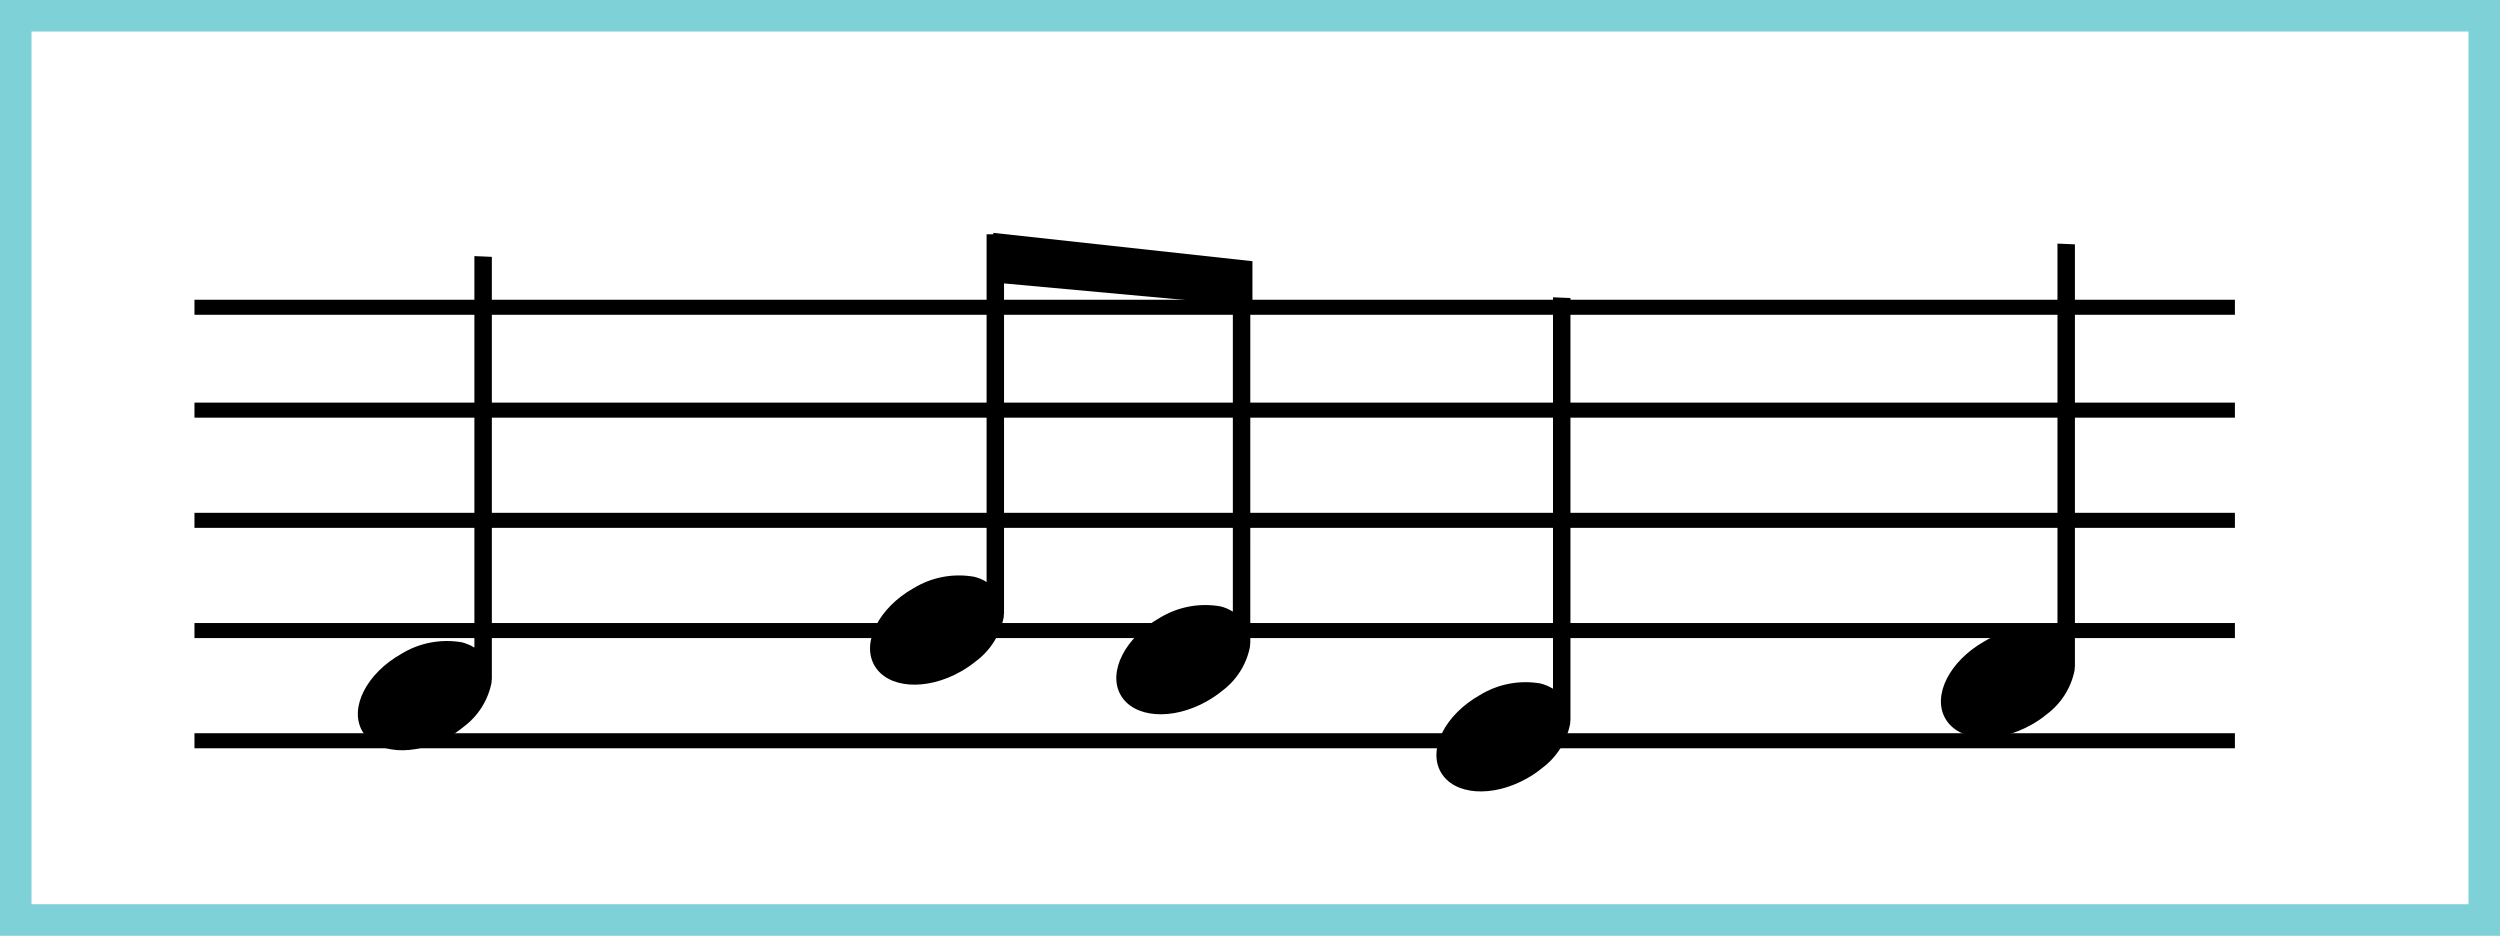
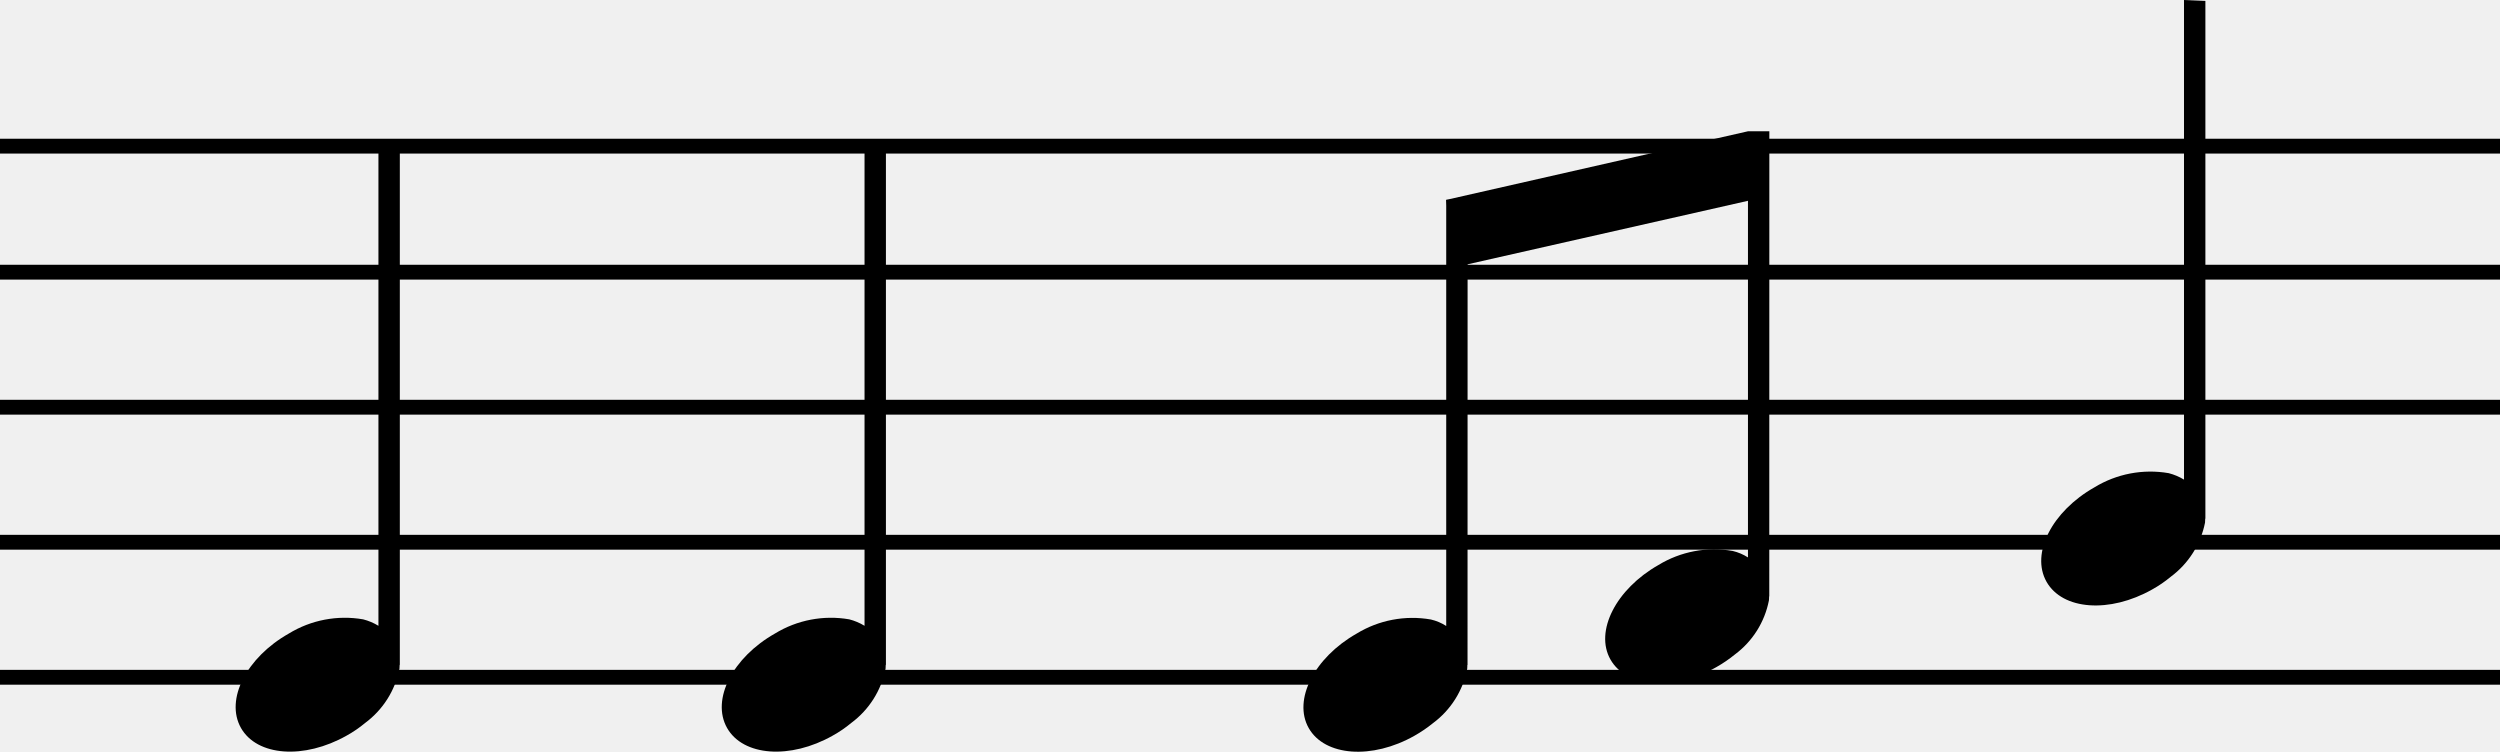
- <svg xmlns="http://www.w3.org/2000/svg" width="166.176" height="62.2" viewBox="0 0 166.176 62.2">
-   <g transform="translate(-1056.952 -396.056)">
-     <rect width="164.08" height="60.104" transform="translate(1058 397.104)" fill="#fff" stroke="#7fd1d8" stroke-miterlimit="10" stroke-width="2.096" />
-     <line x2="135.628" transform="translate(1069.879 416.48)" fill="none" stroke="#000" stroke-miterlimit="10" stroke-width="1" />
-     <line x2="135.628" transform="translate(1069.879 423.318)" fill="none" stroke="#000" stroke-miterlimit="10" stroke-width="1" />
-     <line x2="135.628" transform="translate(1069.879 430.643)" fill="none" stroke="#000" stroke-miterlimit="10" stroke-width="1" />
-     <line x2="135.628" transform="translate(1069.879 437.969)" fill="none" stroke="#000" stroke-miterlimit="10" stroke-width="1" />
-     <line x2="135.628" transform="translate(1069.879 445.294)" fill="none" stroke="#000" stroke-miterlimit="10" stroke-width="1" />
-     <path d="M264.231,394.821h-1.16v23.116a2.662,2.662,0,0,0-.83-.35,5.8,5.8,0,0,0-4.03.764c-2.3,1.3-3.469,3.593-2.6,5.126s3.438,1.719,5.737.414a7.136,7.136,0,0,0,1.009-.686,4.8,4.8,0,0,0,1.854-2.94c.009-.071.006-.14.009-.211h.01Z" transform="translate(859.46 16.806)" />
-     <path d="M280.6,396.79h-1.16v23.116a2.664,2.664,0,0,0-.83-.351,5.809,5.809,0,0,0-4.03.764c-2.3,1.3-3.469,3.594-2.6,5.126s3.438,1.72,5.737.415a7.145,7.145,0,0,0,1.009-.687,4.8,4.8,0,0,0,1.854-2.939c.009-.072.006-.141.009-.211h.01Z" transform="translate(859.46 16.806)" />
-     <path d="M224.165,422.714a5.819,5.819,0,0,1,4.03-.77,3.047,3.047,0,0,1,.83.35V396.273l1.16.05v28.091h-.01c-.01.07,0,.14-.01.21a4.821,4.821,0,0,1-1.86,2.94,6.429,6.429,0,0,1-1.01.69c-2.3,1.3-4.86,1.12-5.73-.42S221.865,424.014,224.165,422.714Z" transform="translate(859.46 16.806)" />
-     <path d="M295.86,425.451a5.819,5.819,0,0,1,4.03-.77,3.048,3.048,0,0,1,.83.35v-26.02l1.16.05v28.09h-.01c-.01.07,0,.14-.01.21A4.821,4.821,0,0,1,300,430.3a6.429,6.429,0,0,1-1.01.69c-2.3,1.3-4.86,1.12-5.73-.42S293.56,426.751,295.86,425.451Z" transform="translate(859.46 16.806)" />
-     <path d="M326.393,417.882a5.824,5.824,0,0,1,4.03-.769,2.986,2.986,0,0,1,.83.35V391.442l1.16.05v28.091h-.01c-.01.07,0,.14-.01.21a4.824,4.824,0,0,1-1.86,2.94,6.43,6.43,0,0,1-1.01.69c-2.3,1.3-4.86,1.12-5.73-.421S324.093,419.182,326.393,417.882Z" transform="translate(862.46 20.806)" />
-     <path d="M264.1,398.077l16.642,1.523v-2.988l-17.233-1.884.59,3.14" transform="translate(859.46 16.806)" />
+ <svg xmlns="http://www.w3.org/2000/svg" width="168.562" height="50.685" viewBox="0 0 168.562 50.685">
+   <g transform="translate(-945.154 -332.331)">
+     <line x2="168.562" transform="translate(945.154 342.185)" fill="none" stroke="#000" stroke-miterlimit="10" stroke-width="1" />
+     <line x2="168.562" transform="translate(945.154 350.683)" fill="none" stroke="#000" stroke-miterlimit="10" stroke-width="1" />
+     <line x2="168.562" transform="translate(945.154 359.787)" fill="none" stroke="#000" stroke-miterlimit="10" stroke-width="1" />
+     <line x2="168.562" transform="translate(945.154 368.892)" fill="none" stroke="#000" stroke-miterlimit="10" stroke-width="1" />
+     <line x2="168.562" transform="translate(945.154 377.996)" fill="none" stroke="#000" stroke-miterlimit="10" stroke-width="1" />
+     <path d="M814.355,432.536a7.232,7.232,0,0,1,5.009-.957,3.784,3.784,0,0,1,1.031.435v-32.34l1.442.062v34.912h-.012c-.012.087,0,.174-.012.261a5.992,5.992,0,0,1-2.312,3.654,7.994,7.994,0,0,1-1.255.858c-2.858,1.616-6.04,1.392-7.121-.522S811.5,434.151,814.355,432.536Z" transform="translate(183.05 -57.489)" />
+     <path d="M885.937,424.605a7.231,7.231,0,0,1,5.009-.957,3.787,3.787,0,0,1,1.032.435V391.745l1.442.062v34.911h-.012c-.012.087,0,.174-.012.261a5.992,5.992,0,0,1-2.312,3.654,7.986,7.986,0,0,1-1.255.858c-2.859,1.616-6.04,1.392-7.121-.522S883.079,426.221,885.937,424.605Z" transform="translate(200.432 -59.414)" />
+     <path d="M787.983,432.536a7.232,7.232,0,0,1,5.009-.957,3.786,3.786,0,0,1,1.032.435v-32.34l1.442.062v34.912h-.012c-.012.087,0,.174-.012.261a5.992,5.992,0,0,1-2.312,3.654,7.994,7.994,0,0,1-1.255.858c-2.859,1.616-6.04,1.392-7.121-.522S785.125,434.151,787.983,432.536Z" transform="translate(176.646 -57.489)" />
+     <path d="M853.394,402.589h-1.442v28.729a3.311,3.311,0,0,0-1.031-.436,7.219,7.219,0,0,0-5.009.95c-2.857,1.622-4.311,4.467-3.23,6.371s4.273,2.136,7.13.516a8.978,8.978,0,0,0,1.254-.854,5.961,5.961,0,0,0,2.3-3.653c.011-.089.008-.175.011-.262h.012Z" transform="translate(190.713 -56.781)" />
+     <path d="M869.764,398.868h-1.442V427.6a3.312,3.312,0,0,0-1.031-.436,7.219,7.219,0,0,0-5.009.95c-2.857,1.622-4.311,4.467-3.23,6.371s4.273,2.138,7.13.516a8.882,8.882,0,0,0,1.254-.854,5.961,5.961,0,0,0,2.3-3.653c.011-.089.008-.175.011-.262h.012Z" transform="translate(194.688 -57.685)" />
+     <path d="M850.071,403.492l20.345-4.624.28,4.624-20.03,4.537Z" transform="translate(192.594 -57.685)" />
  </g>
</svg>
